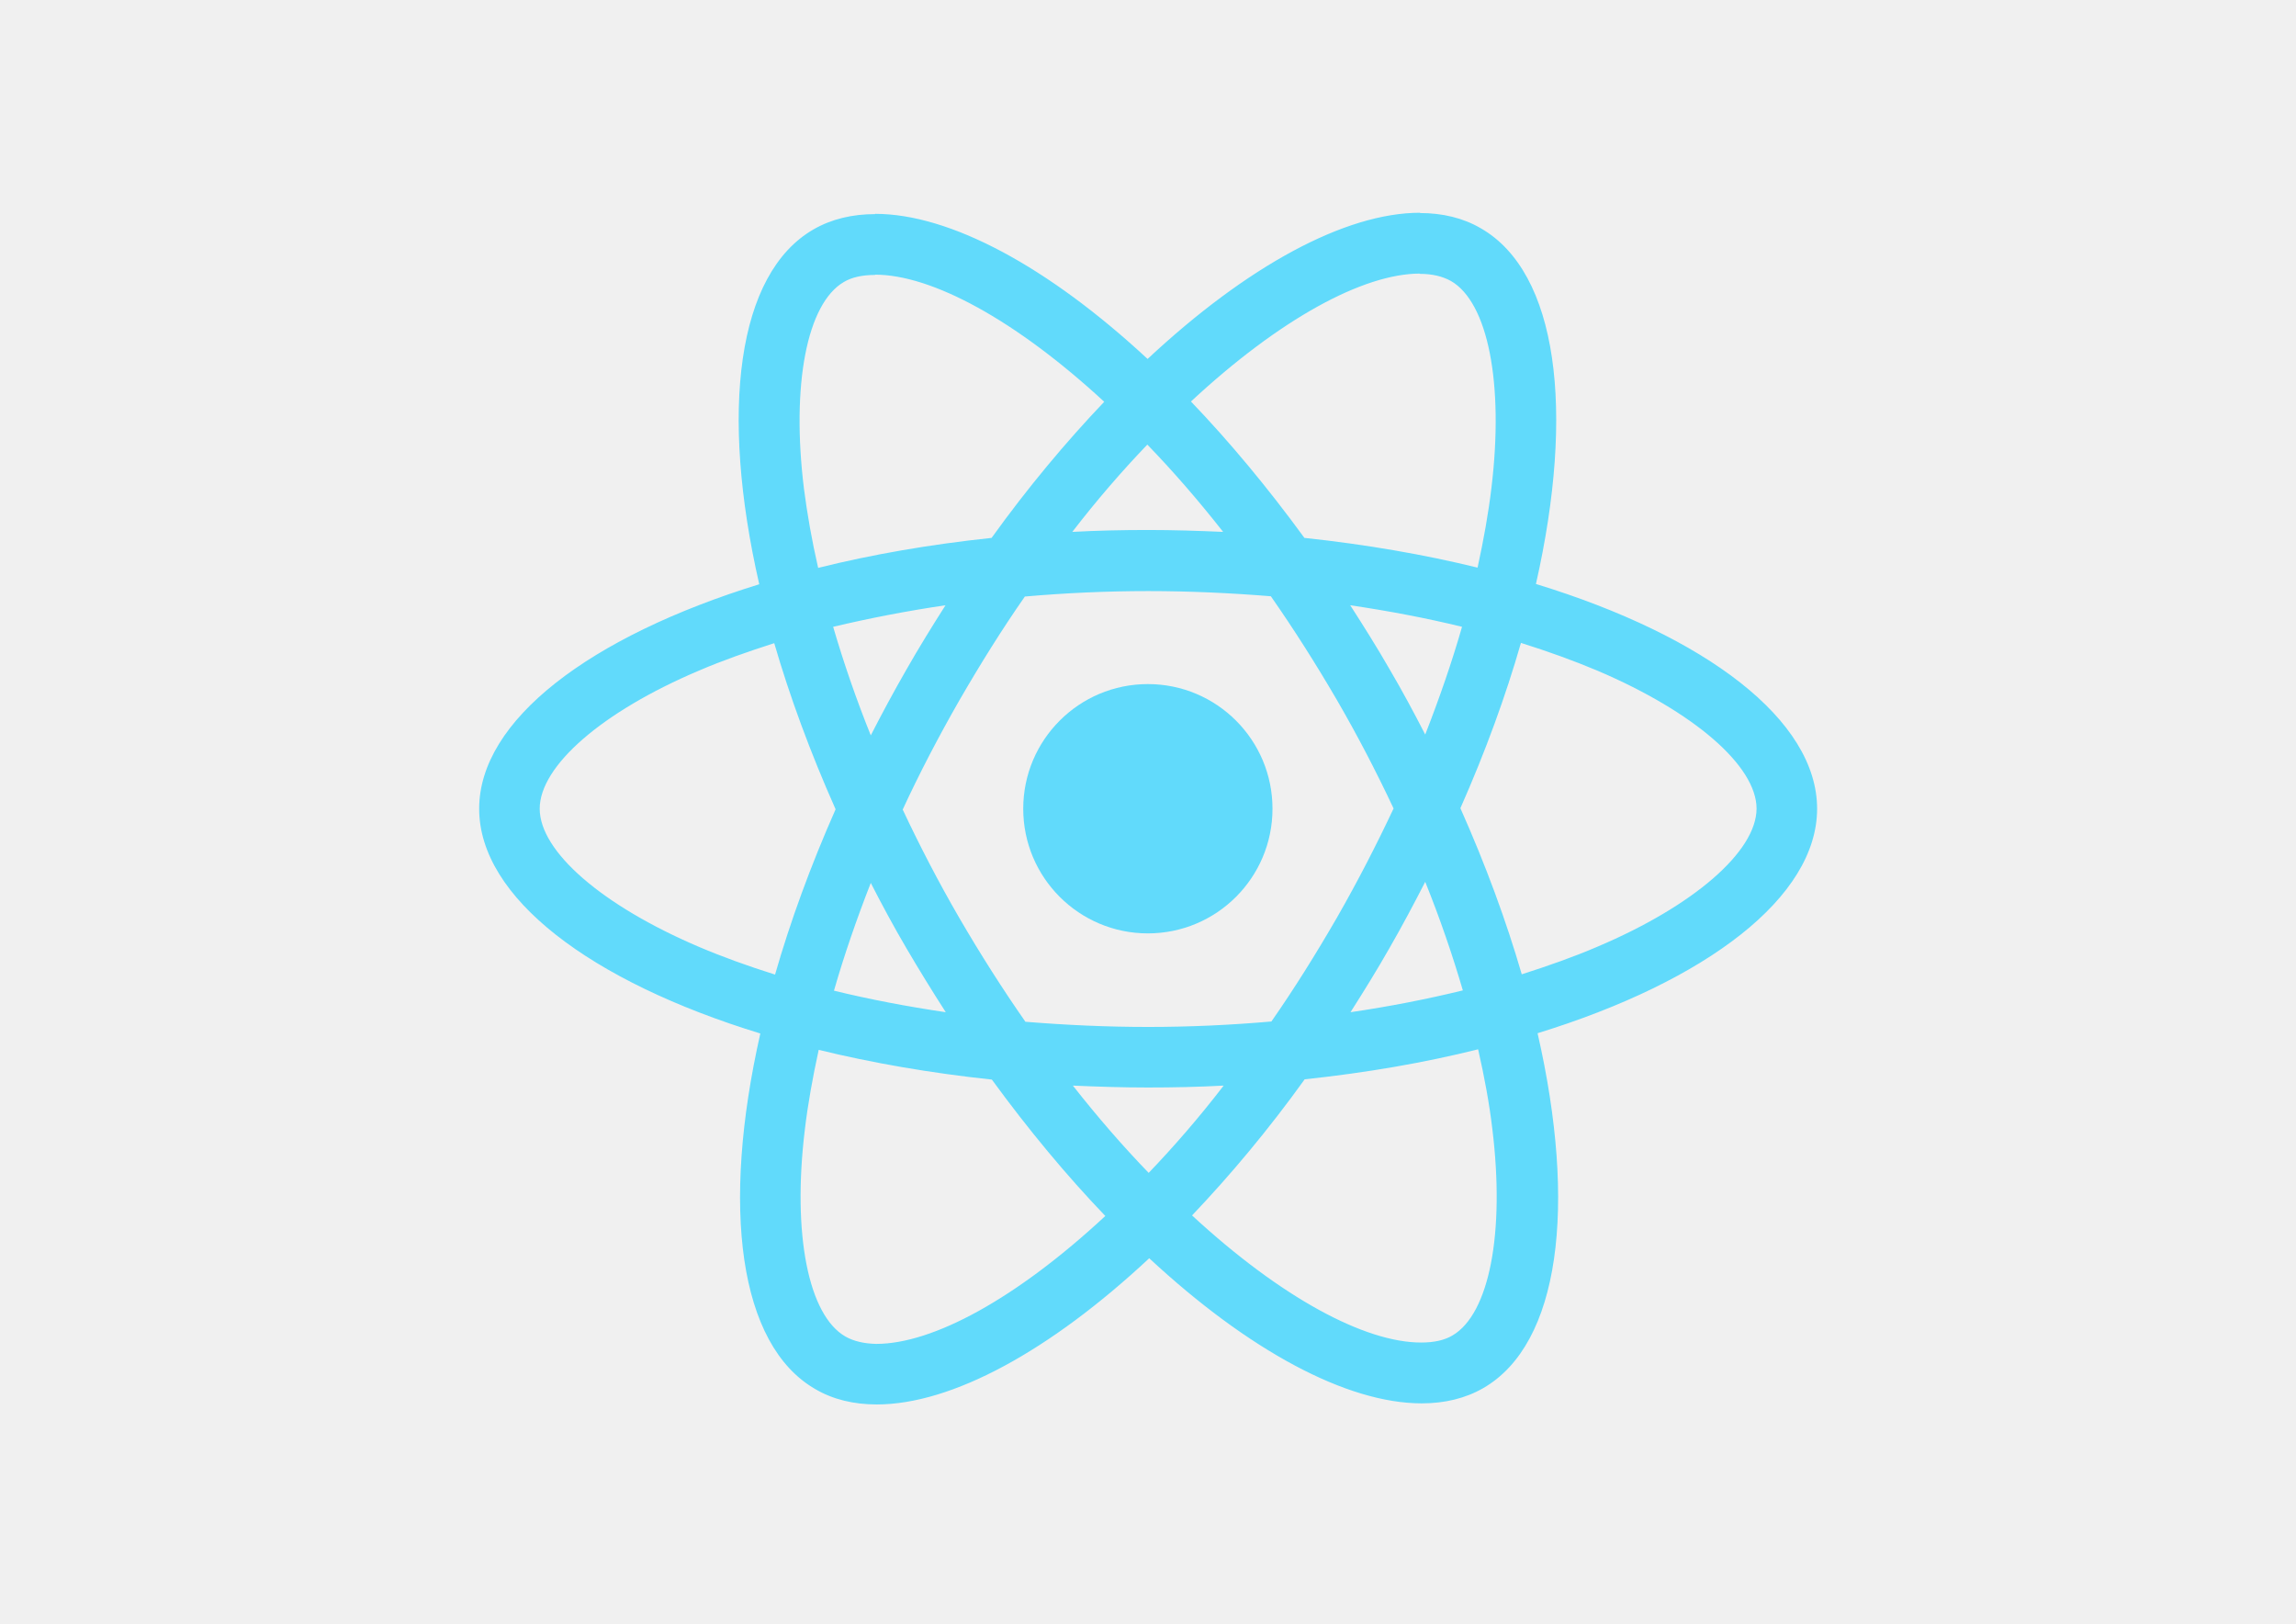
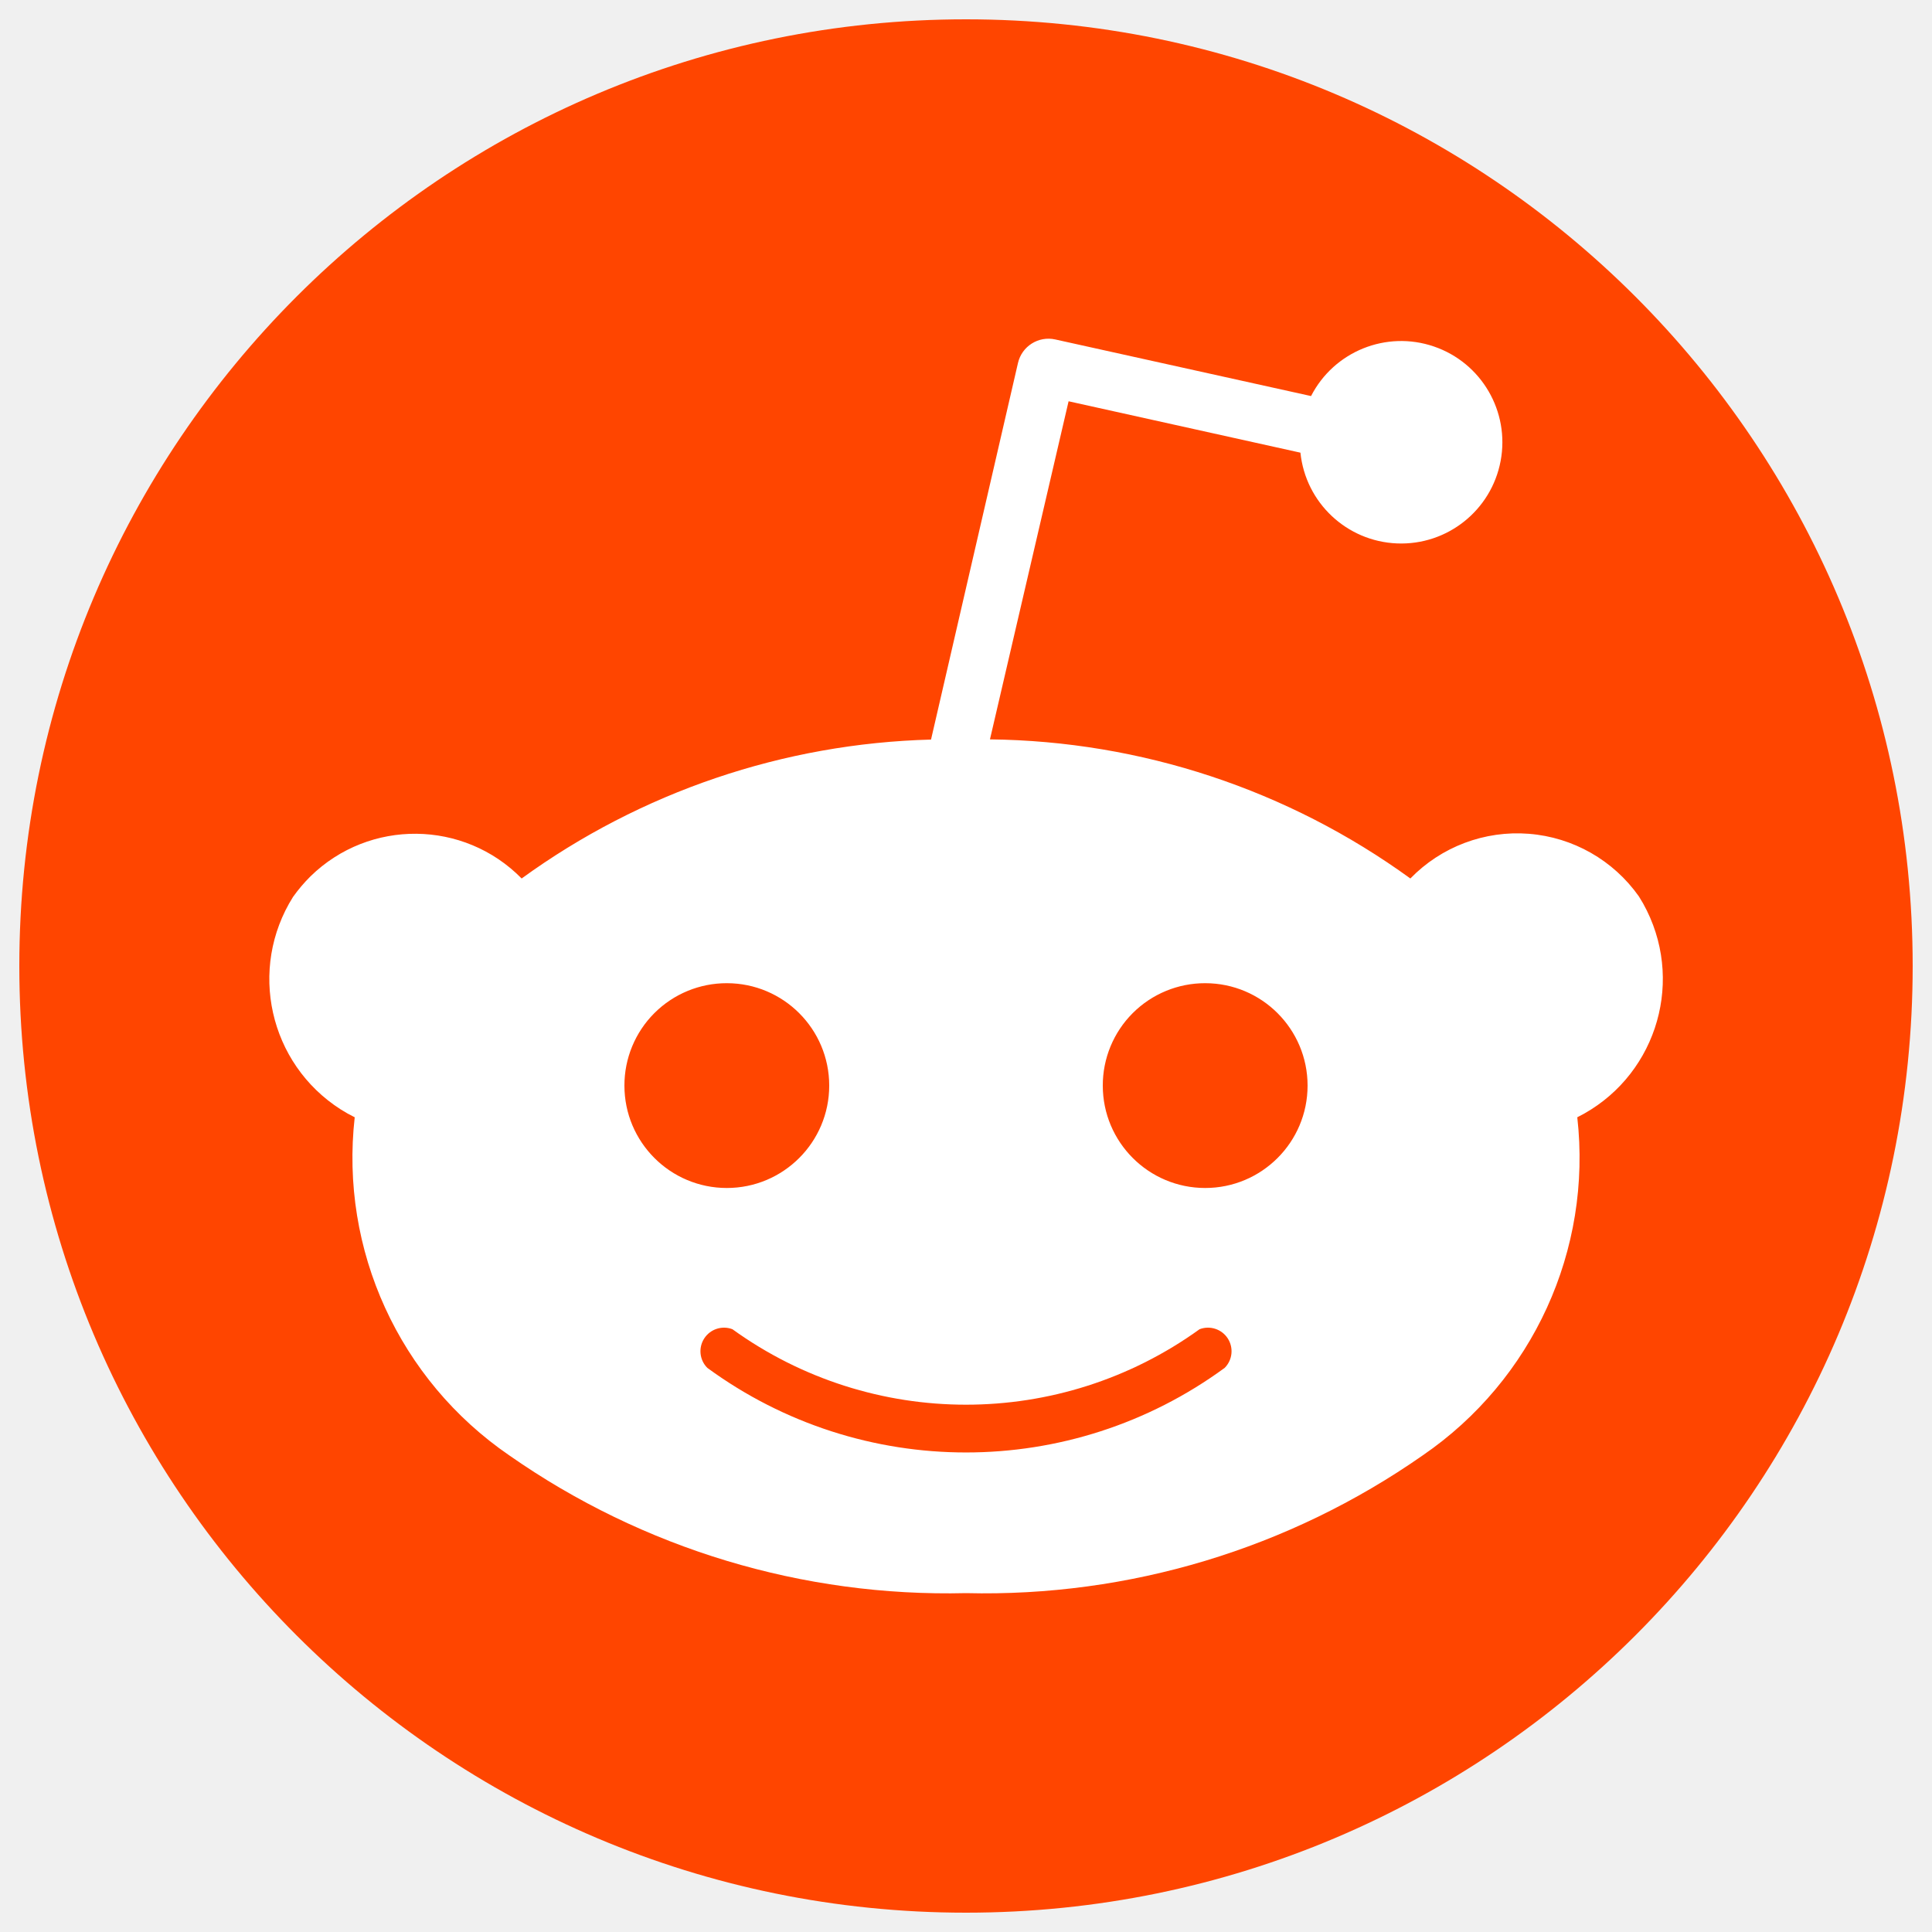
- <svg xmlns="http://www.w3.org/2000/svg" viewBox="0 0 841.9 595.3">
-   <g fill="#61DAFB">
-     <path d="M666.3 296.5c0-32.5-40.7-63.3-103.1-82.4 14.4-63.6 8-114.2-20.2-130.4-6.5-3.8-14.1-5.6-22.4-5.6v22.3c4.6 0 8.3.9 11.4 2.6 13.6 7.8 19.5 37.5 14.9 75.7-1.1 9.4-2.9 19.3-5.1 29.4-19.6-4.8-41-8.5-63.5-10.9-13.5-18.5-27.5-35.3-41.6-50 32.6-30.3 63.2-46.9 84-46.9V78c-27.5 0-63.5 19.6-99.9 53.6-36.4-33.8-72.4-53.2-99.9-53.2v22.3c20.7 0 51.4 16.5 84 46.6-14 14.7-28 31.4-41.3 49.9-22.6 2.4-44 6.1-63.6 11-2.3-10-4-19.7-5.2-29-4.7-38.2 1.1-67.9 14.6-75.8 3-1.8 6.9-2.6 11.5-2.6V78.5c-8.4 0-16 1.8-22.6 5.6-28.1 16.2-34.4 66.7-19.9 130.1-62.2 19.2-102.7 49.9-102.7 82.3 0 32.5 40.7 63.3 103.1 82.4-14.4 63.6-8 114.2 20.2 130.4 6.5 3.8 14.1 5.6 22.5 5.6 27.5 0 63.5-19.6 99.9-53.6 36.4 33.8 72.4 53.2 99.9 53.2 8.4 0 16-1.8 22.6-5.6 28.1-16.2 34.4-66.7 19.9-130.1 62-19.1 102.5-49.9 102.5-82.3zm-130.2-66.7c-3.7 12.9-8.3 26.2-13.5 39.5-4.1-8-8.4-16-13.1-24-4.6-8-9.5-15.8-14.4-23.4 14.2 2.1 27.9 4.7 41 7.9zm-45.8 106.5c-7.8 13.5-15.8 26.3-24.1 38.2-14.9 1.3-30 2-45.2 2-15.1 0-30.2-.7-45-1.9-8.3-11.9-16.4-24.6-24.2-38-7.6-13.1-14.5-26.4-20.8-39.8 6.2-13.4 13.2-26.8 20.7-39.9 7.8-13.5 15.8-26.3 24.1-38.2 14.9-1.3 30-2 45.2-2 15.1 0 30.2.7 45 1.9 8.3 11.9 16.4 24.6 24.2 38 7.6 13.1 14.5 26.4 20.8 39.8-6.3 13.4-13.2 26.8-20.7 39.9zm32.3-13c5.4 13.4 10 26.8 13.8 39.8-13.1 3.2-26.9 5.9-41.2 8 4.9-7.7 9.8-15.6 14.4-23.7 4.6-8 8.9-16.1 13-24.1zM421.2 430c-9.3-9.6-18.6-20.3-27.8-32 9 .4 18.2.7 27.5.7 9.4 0 18.7-.2 27.8-.7-9 11.7-18.3 22.4-27.5 32zm-74.4-58.9c-14.2-2.1-27.9-4.7-41-7.9 3.7-12.9 8.3-26.2 13.5-39.5 4.1 8 8.4 16 13.1 24 4.7 8 9.5 15.8 14.4 23.4zM420.7 163c9.3 9.6 18.6 20.3 27.8 32-9-.4-18.2-.7-27.5-.7-9.4 0-18.7.2-27.8.7 9-11.7 18.3-22.4 27.5-32zm-74 58.9c-4.9 7.7-9.8 15.6-14.4 23.7-4.6 8-8.9 16-13 24-5.4-13.4-10-26.8-13.8-39.8 13.1-3.1 26.9-5.8 41.2-7.9zm-90.5 125.2c-35.4-15.1-58.3-34.9-58.3-50.6 0-15.7 22.9-35.6 58.3-50.6 8.6-3.7 18-7 27.7-10.1 5.7 19.6 13.2 40 22.5 60.9-9.2 20.8-16.6 41.1-22.2 60.6-9.9-3.1-19.3-6.5-28-10.2zM310 490c-13.6-7.8-19.5-37.5-14.9-75.7 1.1-9.4 2.9-19.3 5.1-29.4 19.6 4.8 41 8.5 63.5 10.9 13.5 18.5 27.5 35.3 41.6 50-32.6 30.3-63.2 46.9-84 46.9-4.5-.1-8.3-1-11.3-2.7zm237.2-76.2c4.7 38.2-1.1 67.9-14.6 75.8-3 1.8-6.9 2.6-11.5 2.6-20.7 0-51.4-16.5-84-46.6 14-14.7 28-31.4 41.3-49.9 22.6-2.4 44-6.1 63.6-11 2.3 10.1 4.1 19.8 5.2 29.1zm38.5-66.7c-8.6 3.7-18 7-27.7 10.1-5.7-19.6-13.2-40-22.5-60.9 9.2-20.8 16.6-41.1 22.2-60.6 9.9 3.1 19.3 6.5 28.1 10.2 35.4 15.1 58.3 34.9 58.3 50.6-.1 15.7-23 35.6-58.4 50.6zM320.8 78.4z" />
-     <circle cx="420.9" cy="296.5" r="45.7" />
-     <path d="M520.5 78.1z" />
-   </g>
+ <svg xmlns="http://www.w3.org/2000/svg" viewBox="0 0 100 100">
+   <defs>
+     <style>.cls-1{fill:#ff4500;}.cls-2{fill:#fff;}</style>
+   </defs>
+   <circle class="cls-1" cx="50" cy="50" r="49" />
+   <path class="cls-2" d="M52.69,18.79a1.62,1.62,0,0,1,1.93-1.22L67.86,20.5a5.24,5.24,0,1,1-.55,2.93l-12-2.66-4.07,17.5A37.77,37.77,0,0,1,73,45.47a7.71,7.71,0,0,1,11.83.93,7.53,7.53,0,0,1,.41.73,8,8,0,0,1-3.6,10.7,18.67,18.67,0,0,1-8,17.5A39.59,39.59,0,0,1,50,82.46a39.57,39.57,0,0,1-23.64-7.13,18.67,18.67,0,0,1-8-17.5,7.53,7.53,0,0,1-.73-.41,8,8,0,0,1-2.46-11,8.27,8.27,0,0,1,.9-1.06A7.74,7.74,0,0,1,27,45.47a37.78,37.78,0,0,1,21.19-7.19Zm4.39,37.4a5.3,5.3,0,1,0,5.3-5.3,5.29,5.29,0,0,0-5.3,5.3ZM63.39,70.8a1.22,1.22,0,0,0-1.3-2,20.66,20.66,0,0,1-24.18,0,1.22,1.22,0,0,0-1.3,2A22.66,22.66,0,0,0,63.39,70.8ZM32.32,56.19a5.3,5.3,0,1,0,5.3-5.3,5.29,5.29,0,0,0-5.3,5.3Z" />
</svg>
